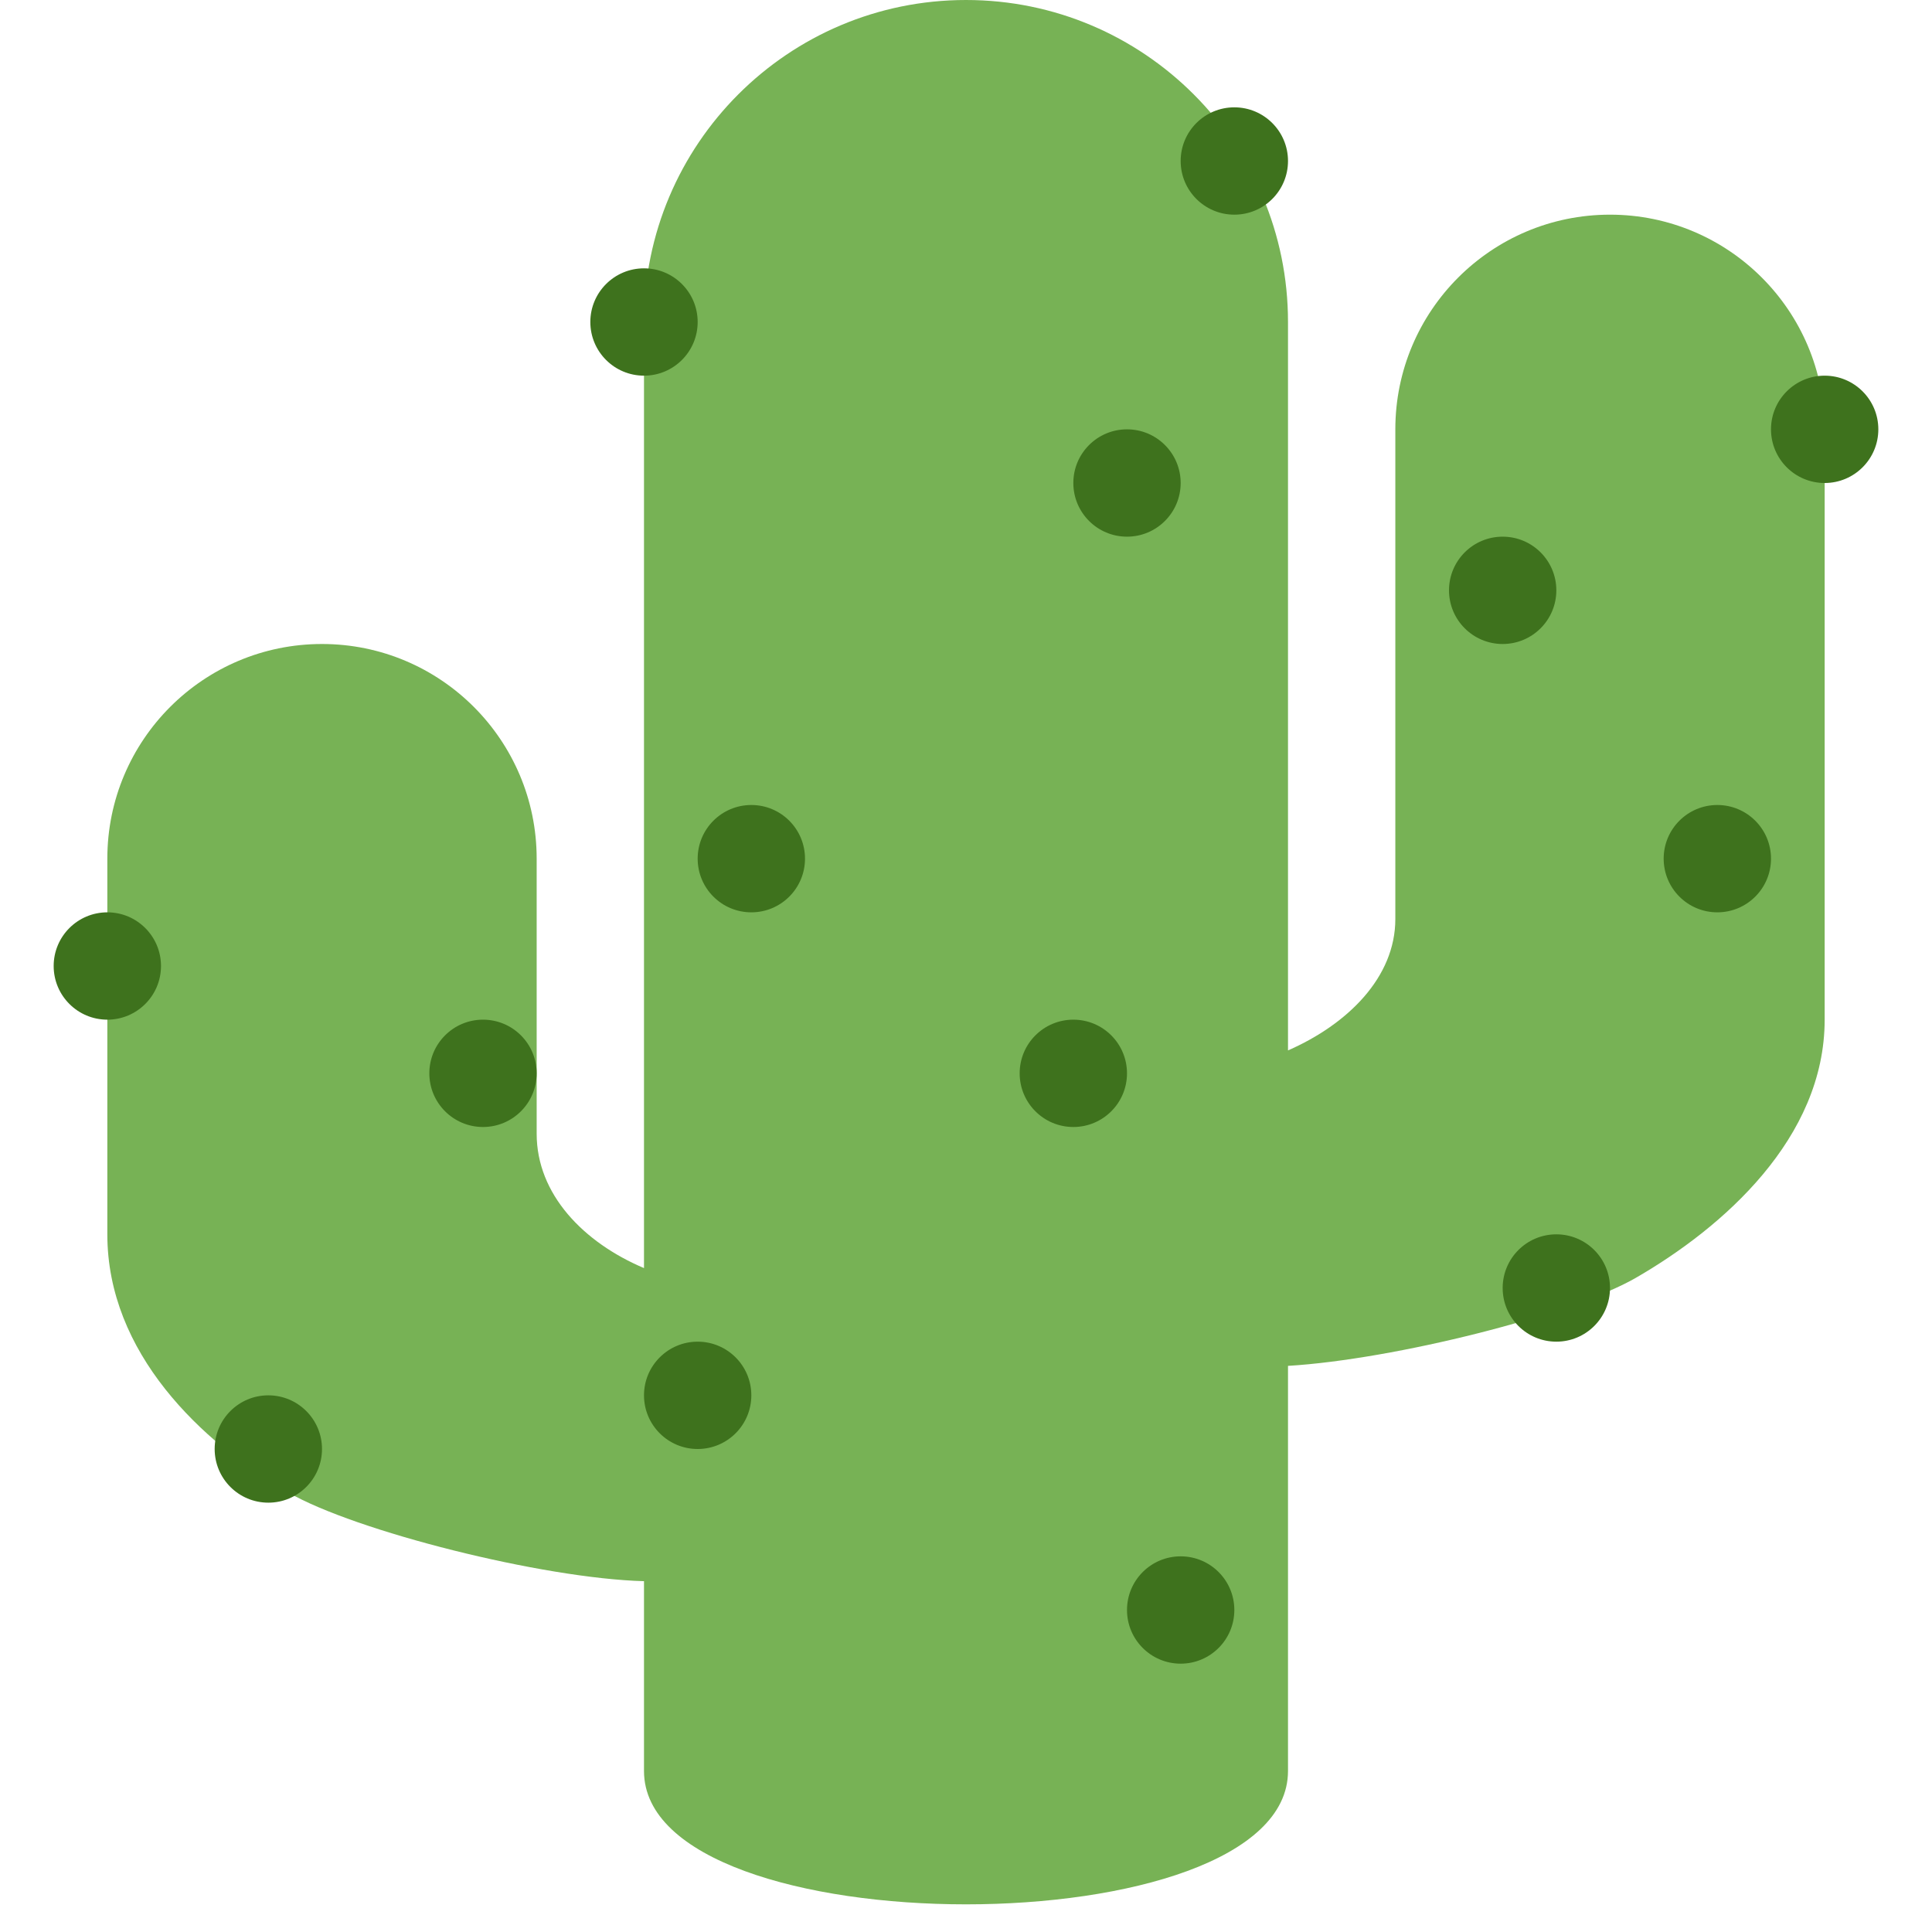
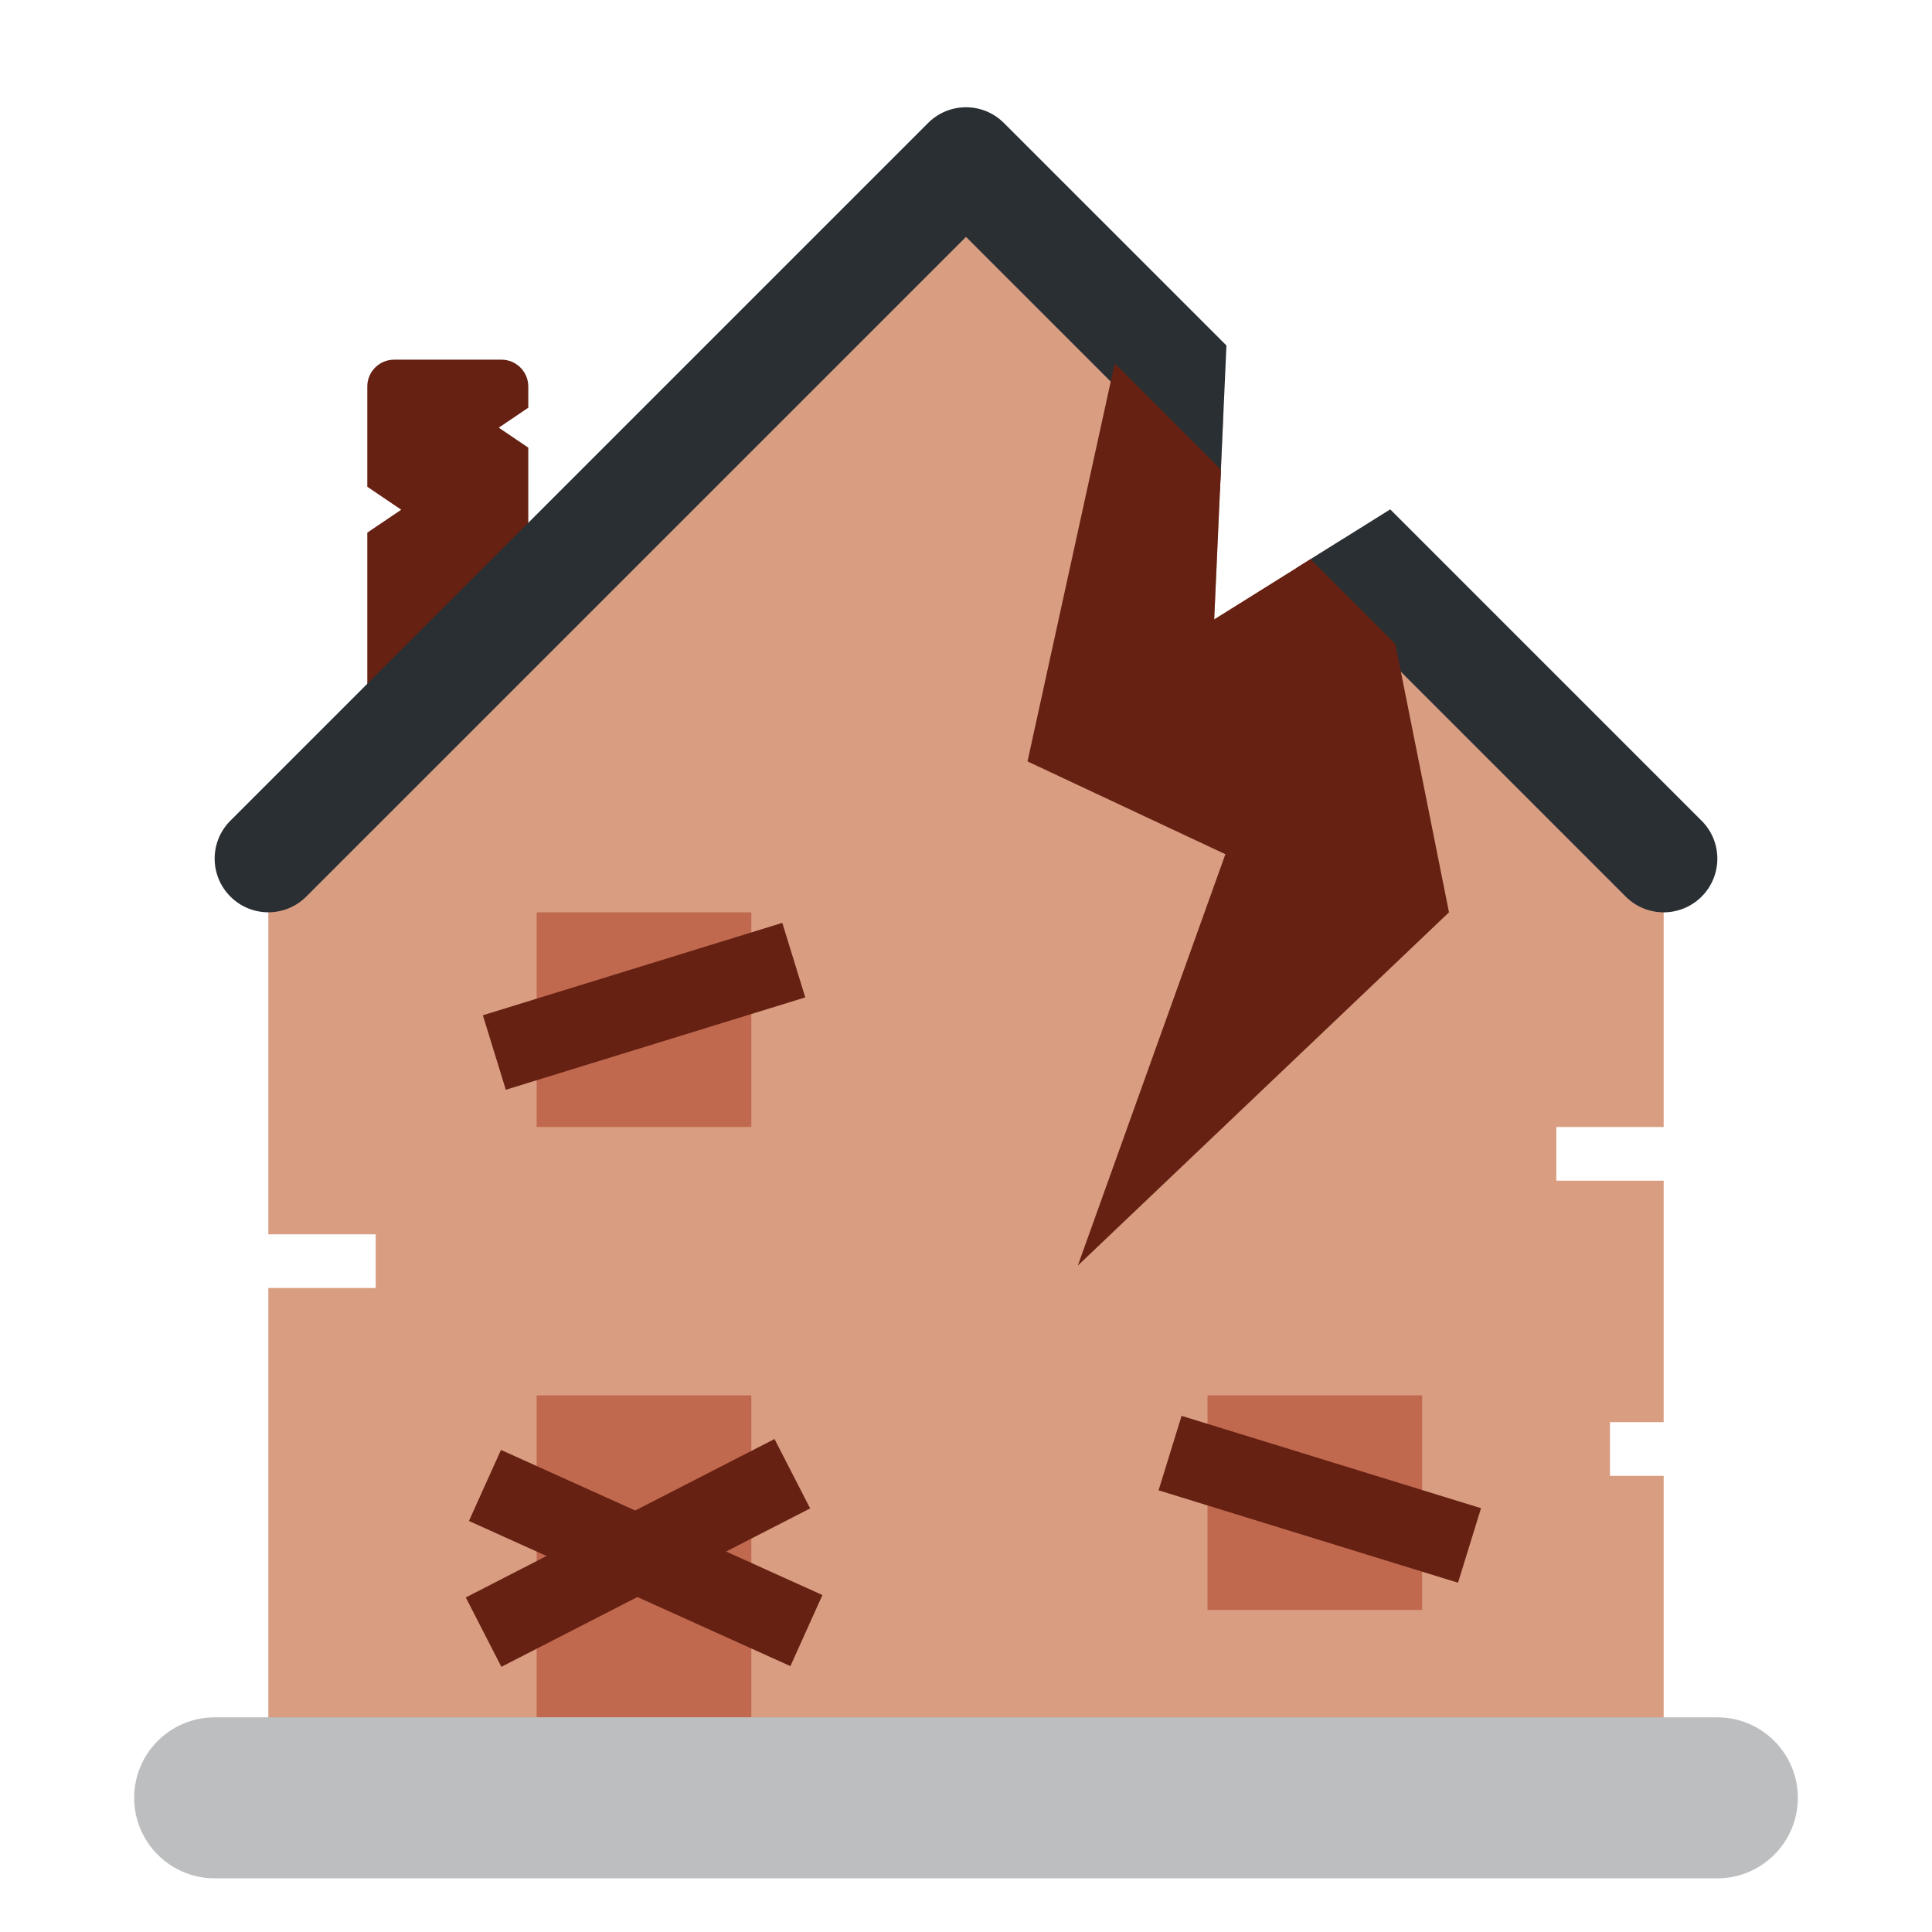
<svg xmlns="http://www.w3.org/2000/svg" viewBox="0 0 36 36">
-   <path fill="#77B255" d="M30 4c-2.209 0-4 1.791-4 4v9.125c0 1.086-.887 1.96-2 2.448V6c0-3.313-2.687-6-6-6s-6 2.687-6 6v17.629c-1.122-.475-2-1.371-2-2.504V16c0-2.209-1.791-4-4-4s-4 1.791-4 4v7c0 2.209 1.75 3.875 3.375 4.812 1.244.718 4.731 1.6 6.625 1.651V33c0 3.313 12 3.313 12 0v-7.549c1.981-.119 5.291-.953 6.479-1.639C32.104 22.875 34 21.209 34 19V8c0-2.209-1.791-4-4-4z" />
-   <g fill="#3E721D">
-     <circle cx="12" cy="6" r="1" />
-     <circle cx="23" cy="3" r="1" />
-     <circle cx="21" cy="9" r="1" />
-     <circle cx="14" cy="16" r="1" />
-     <circle cx="20" cy="20" r="1" />
-     <circle cx="13" cy="26" r="1" />
-     <circle cx="5" cy="27" r="1" />
-     <circle cx="9" cy="20" r="1" />
-     <circle cx="2" cy="18" r="1" />
-     <circle cx="34" cy="8" r="1" />
-     <circle cx="28" cy="11" r="1" />
-     <circle cx="32" cy="16" r="1" />
-     <circle cx="29" cy="24" r="1" />
-     <circle cx="22" cy="30" r="1" />
-   </g>
+   <path fill="#662113" d="M9.294 7.969l.55-.372v-.395c0-.276-.224-.5-.5-.5h-2c-.276 0-.5.224-.5.5V9.07l.632.428-.632.427v4.277h3V8.341l-.55-.372z" />
+   <path fill="#D99E82" d="M31 21v-5l-5.965-5.965-2.41 1.507.167-3.75L18 3 5 16v7h2v1H5v9h26v-5.5h-1v-1h1V22h-2v-1z" />
+   <path fill="#C1694F" d="M10 26h4v6h-4zm0-9h4v4h-4zm12.5 9h4v4h-4z" />
+   <path fill="#BCBEC0" d="M33.5 33.5c0 .828-.672 1.5-1.5 1.5H4c-.828 0-1.5-.672-1.5-1.5S3.172 32 4 32h28c.828 0 1.5.672 1.5 1.5z" />
+   <path d="M31.707 15.293l-5.802-5.802-1.74 1.088 6.128 6.128c.195.195.451.293.707.293s.512-.098.707-.293c.391-.391.391-1.023 0-1.414zm-8.854-8.855l-4.146-4.146c-.391-.391-1.023-.391-1.414 0l-13 13c-.391.391-.391 1.023 0 1.414s1.023.391 1.414 0L18 4.414l4.732 4.732.121-2.708z" fill="#292F33" />
+   <path fill="#662113" d="M24.42 10.42l-1.795 1.122.125-2.792-1.979-1.979-1.625 7.417 3.687 1.729-2.75 7.666L27 17l-1-5zM8.997 18.918l5.58-1.722.428 1.389-5.58 1.721zm-.318 10.848l5.753-2.952.664 1.293-5.754 2.952zm18.489-.274l-5.58-1.722.429-1.388 5.58 1.721z" />
+   <path fill="#662113" d="M14.728 31.046l-5.99-2.705.597-1.324 5.99 2.704z" />
</svg>
